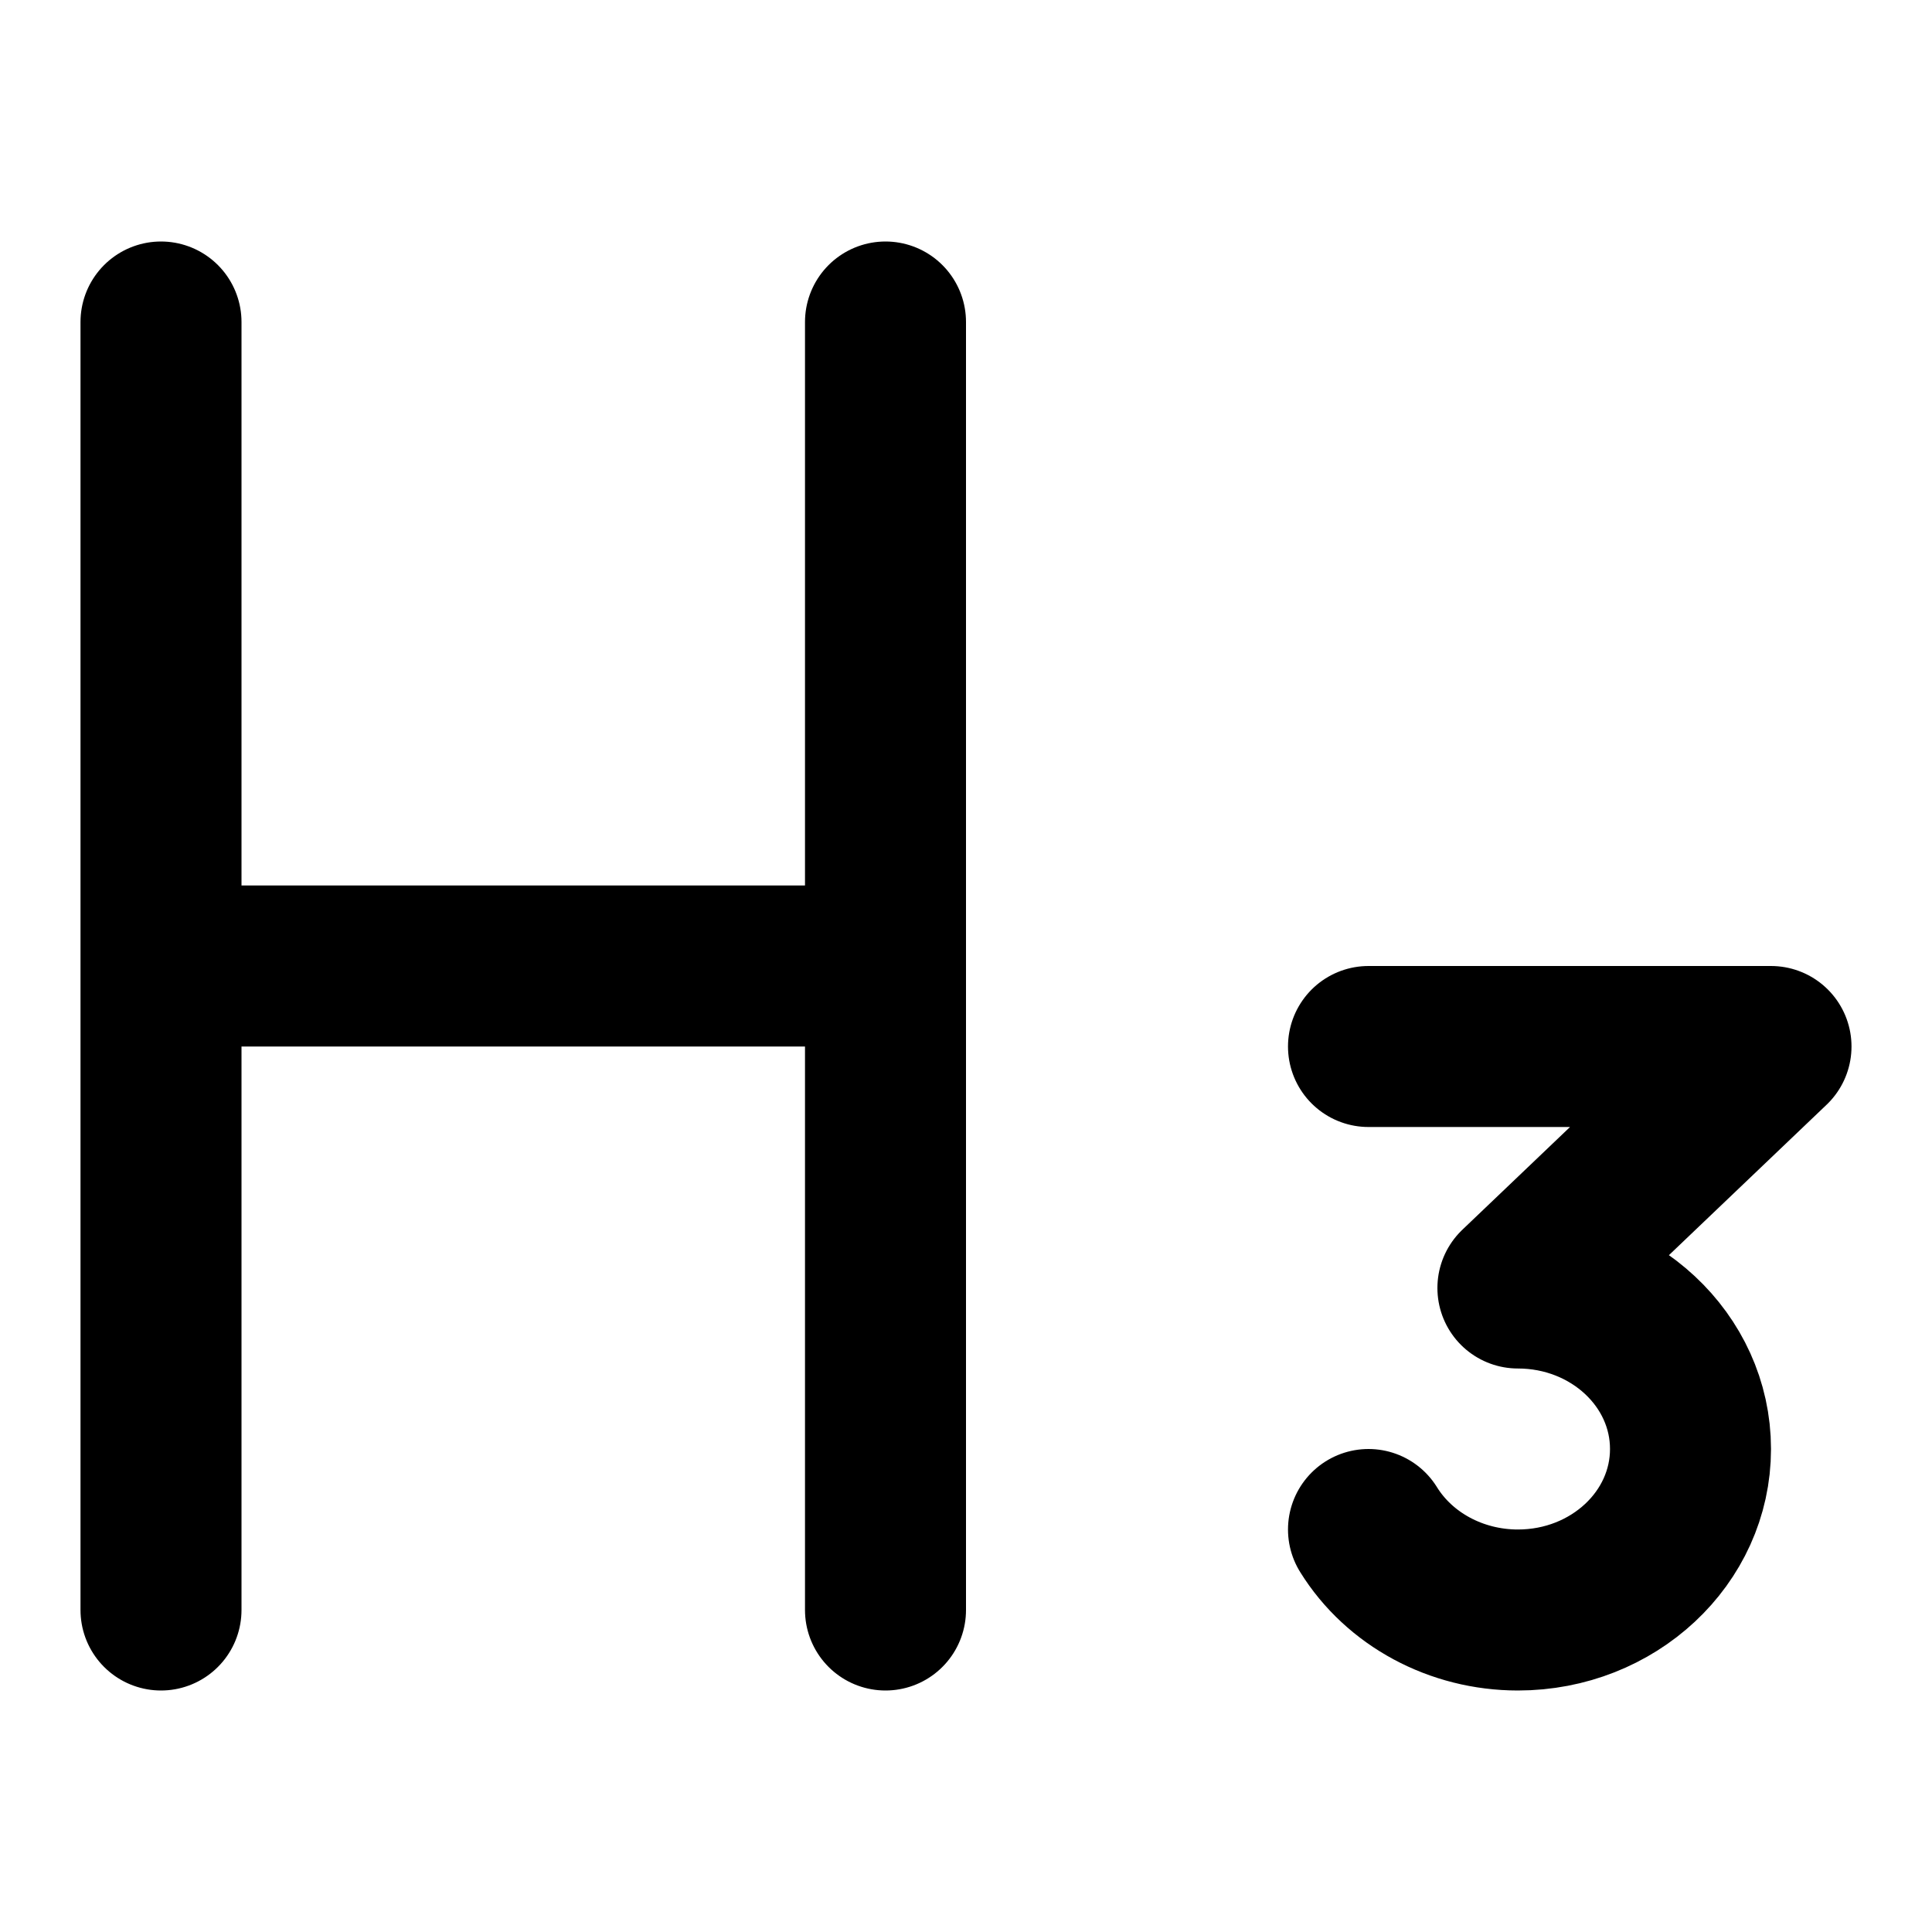
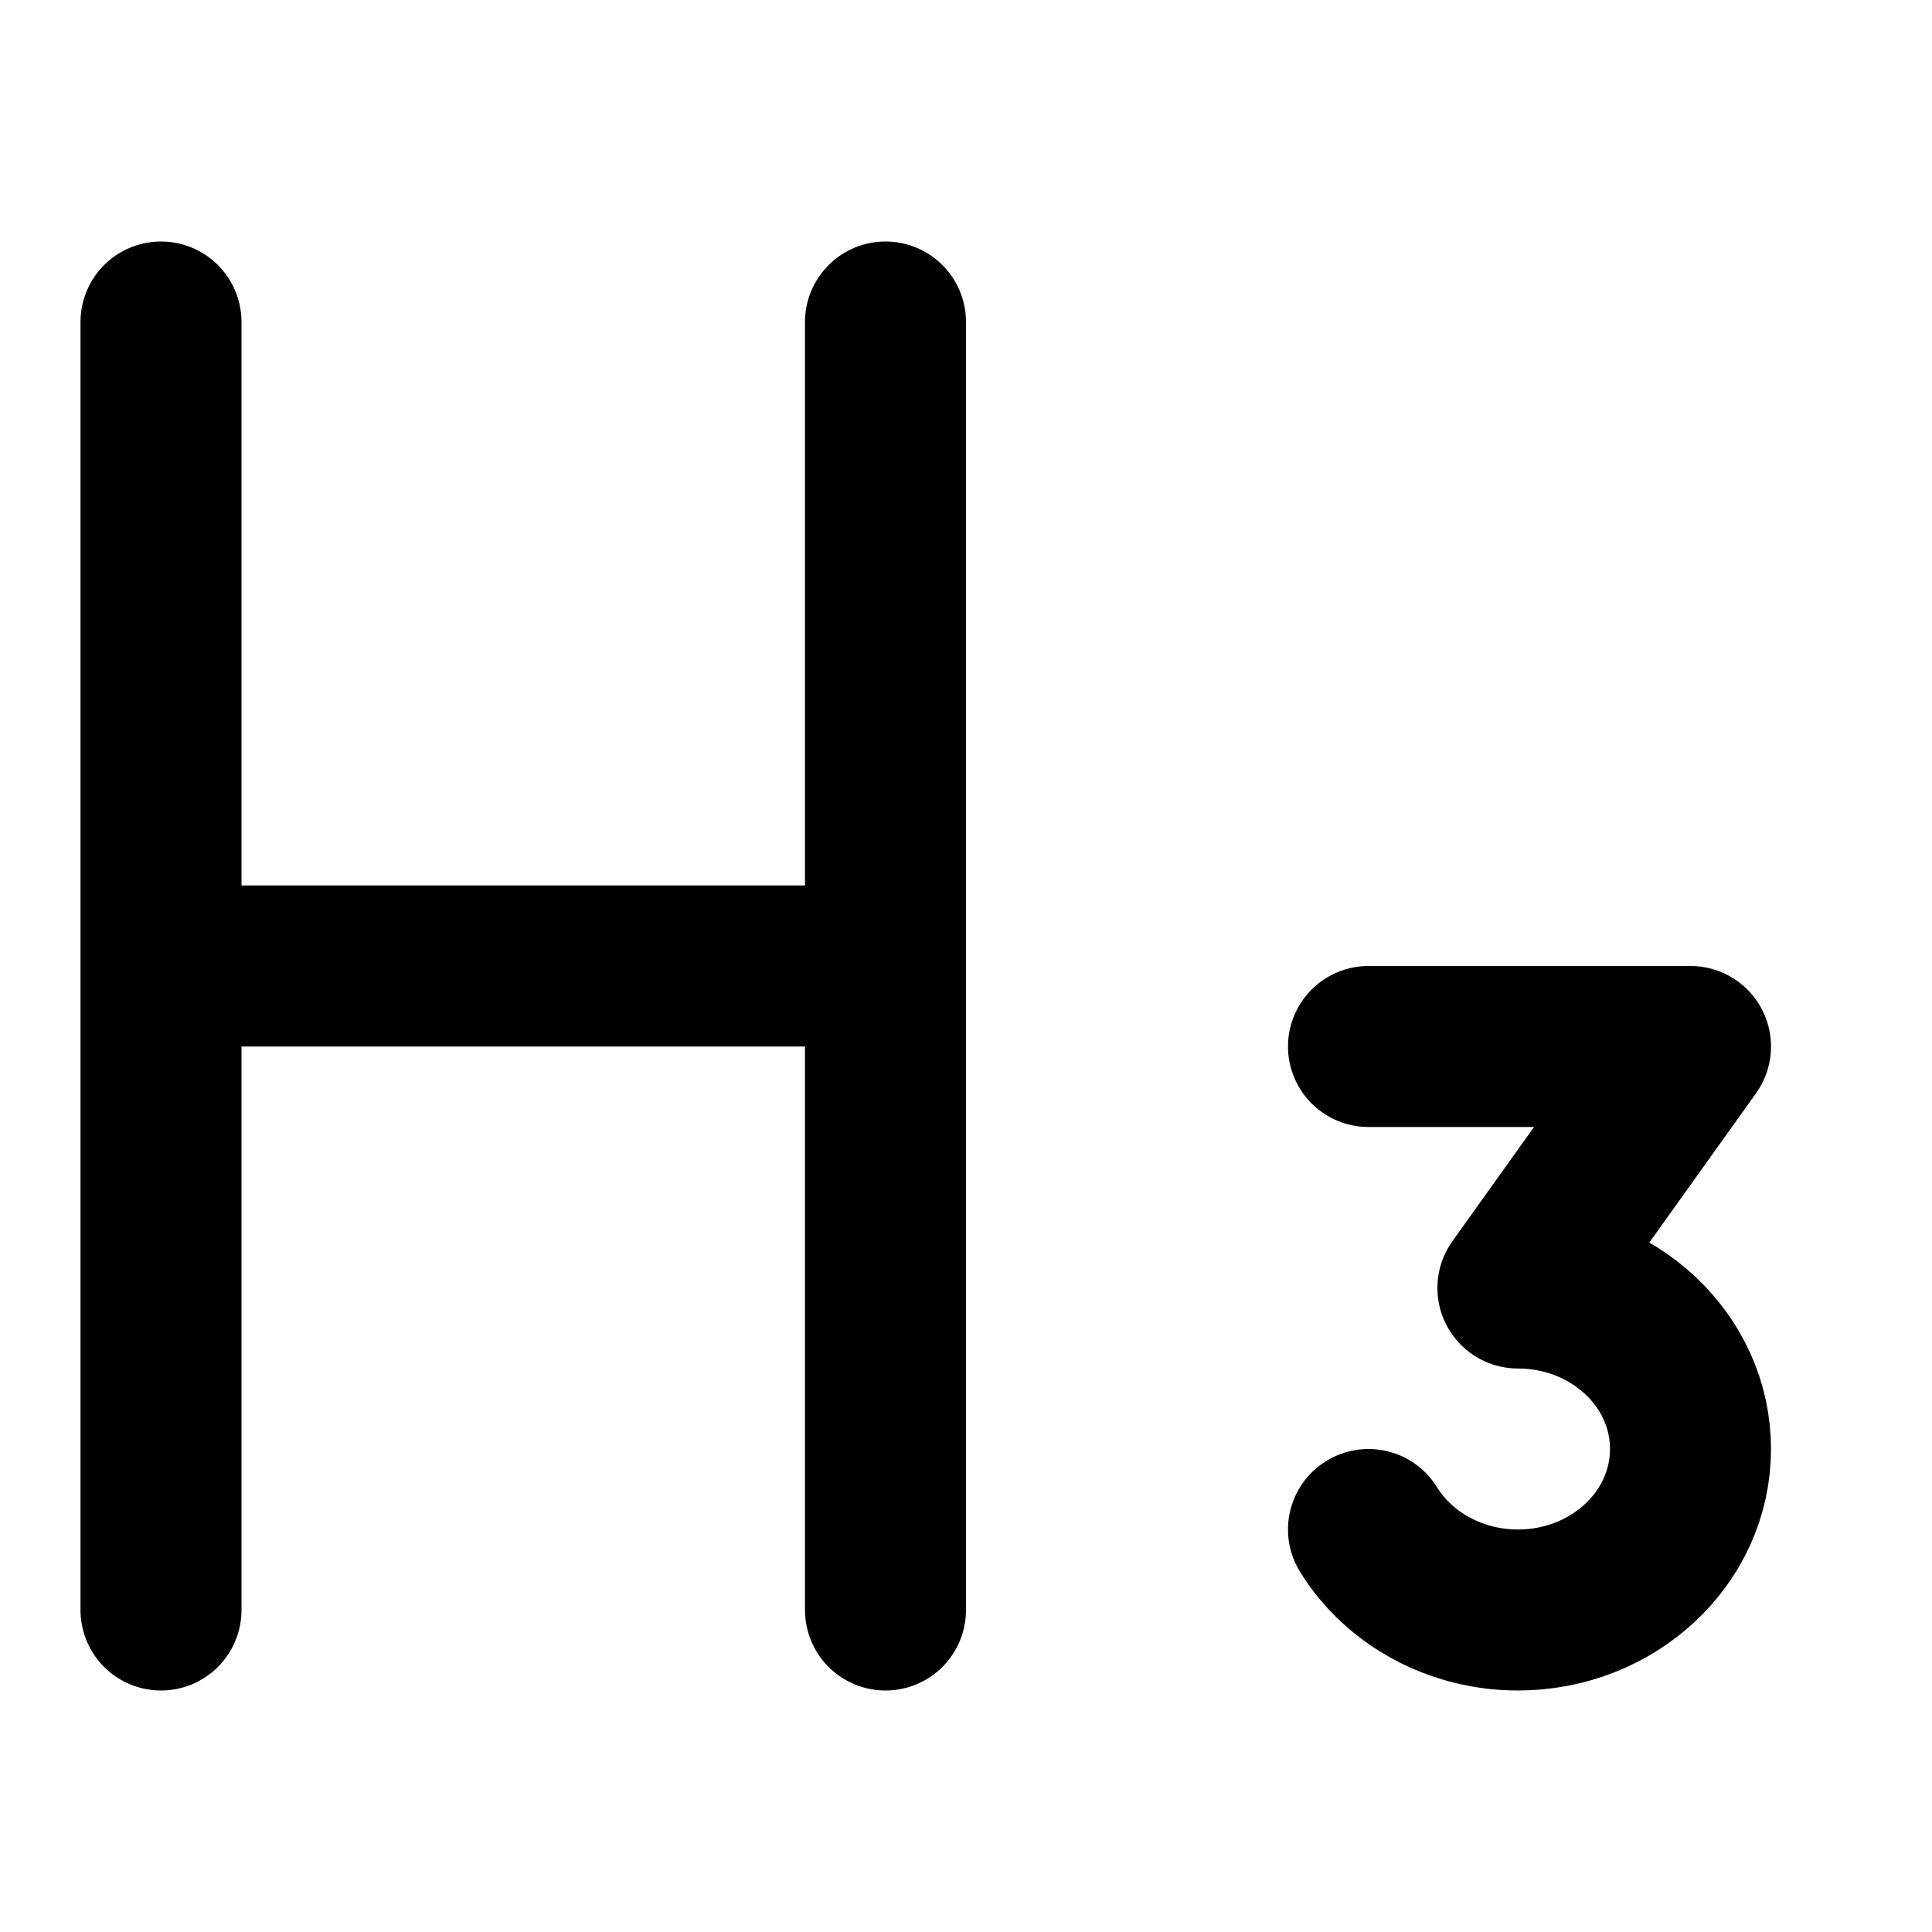
<svg xmlns="http://www.w3.org/2000/svg" width="24" height="24" viewBox="0 0 24 24" fill="none" stroke="currentColor" stroke-width="2" stroke-linecap="round" stroke-linejoin="round">
-   <path d="M2 4V20M11 4V20M2 12H11M17 13H22L18.856 16C20.04 16 21 16.895 21 18C21 19.105 20.04 20 18.856 20C18.091 20 17.383 19.619 17 19" />
+   <path d="M2 4V20M11 4V20M2 12H11M17 13H21L18.856 16C20.04 16 21 16.895 21 18C21 19.105 20.04 20 18.856 20C18.091 20 17.383 19.619 17 19" />
</svg>
